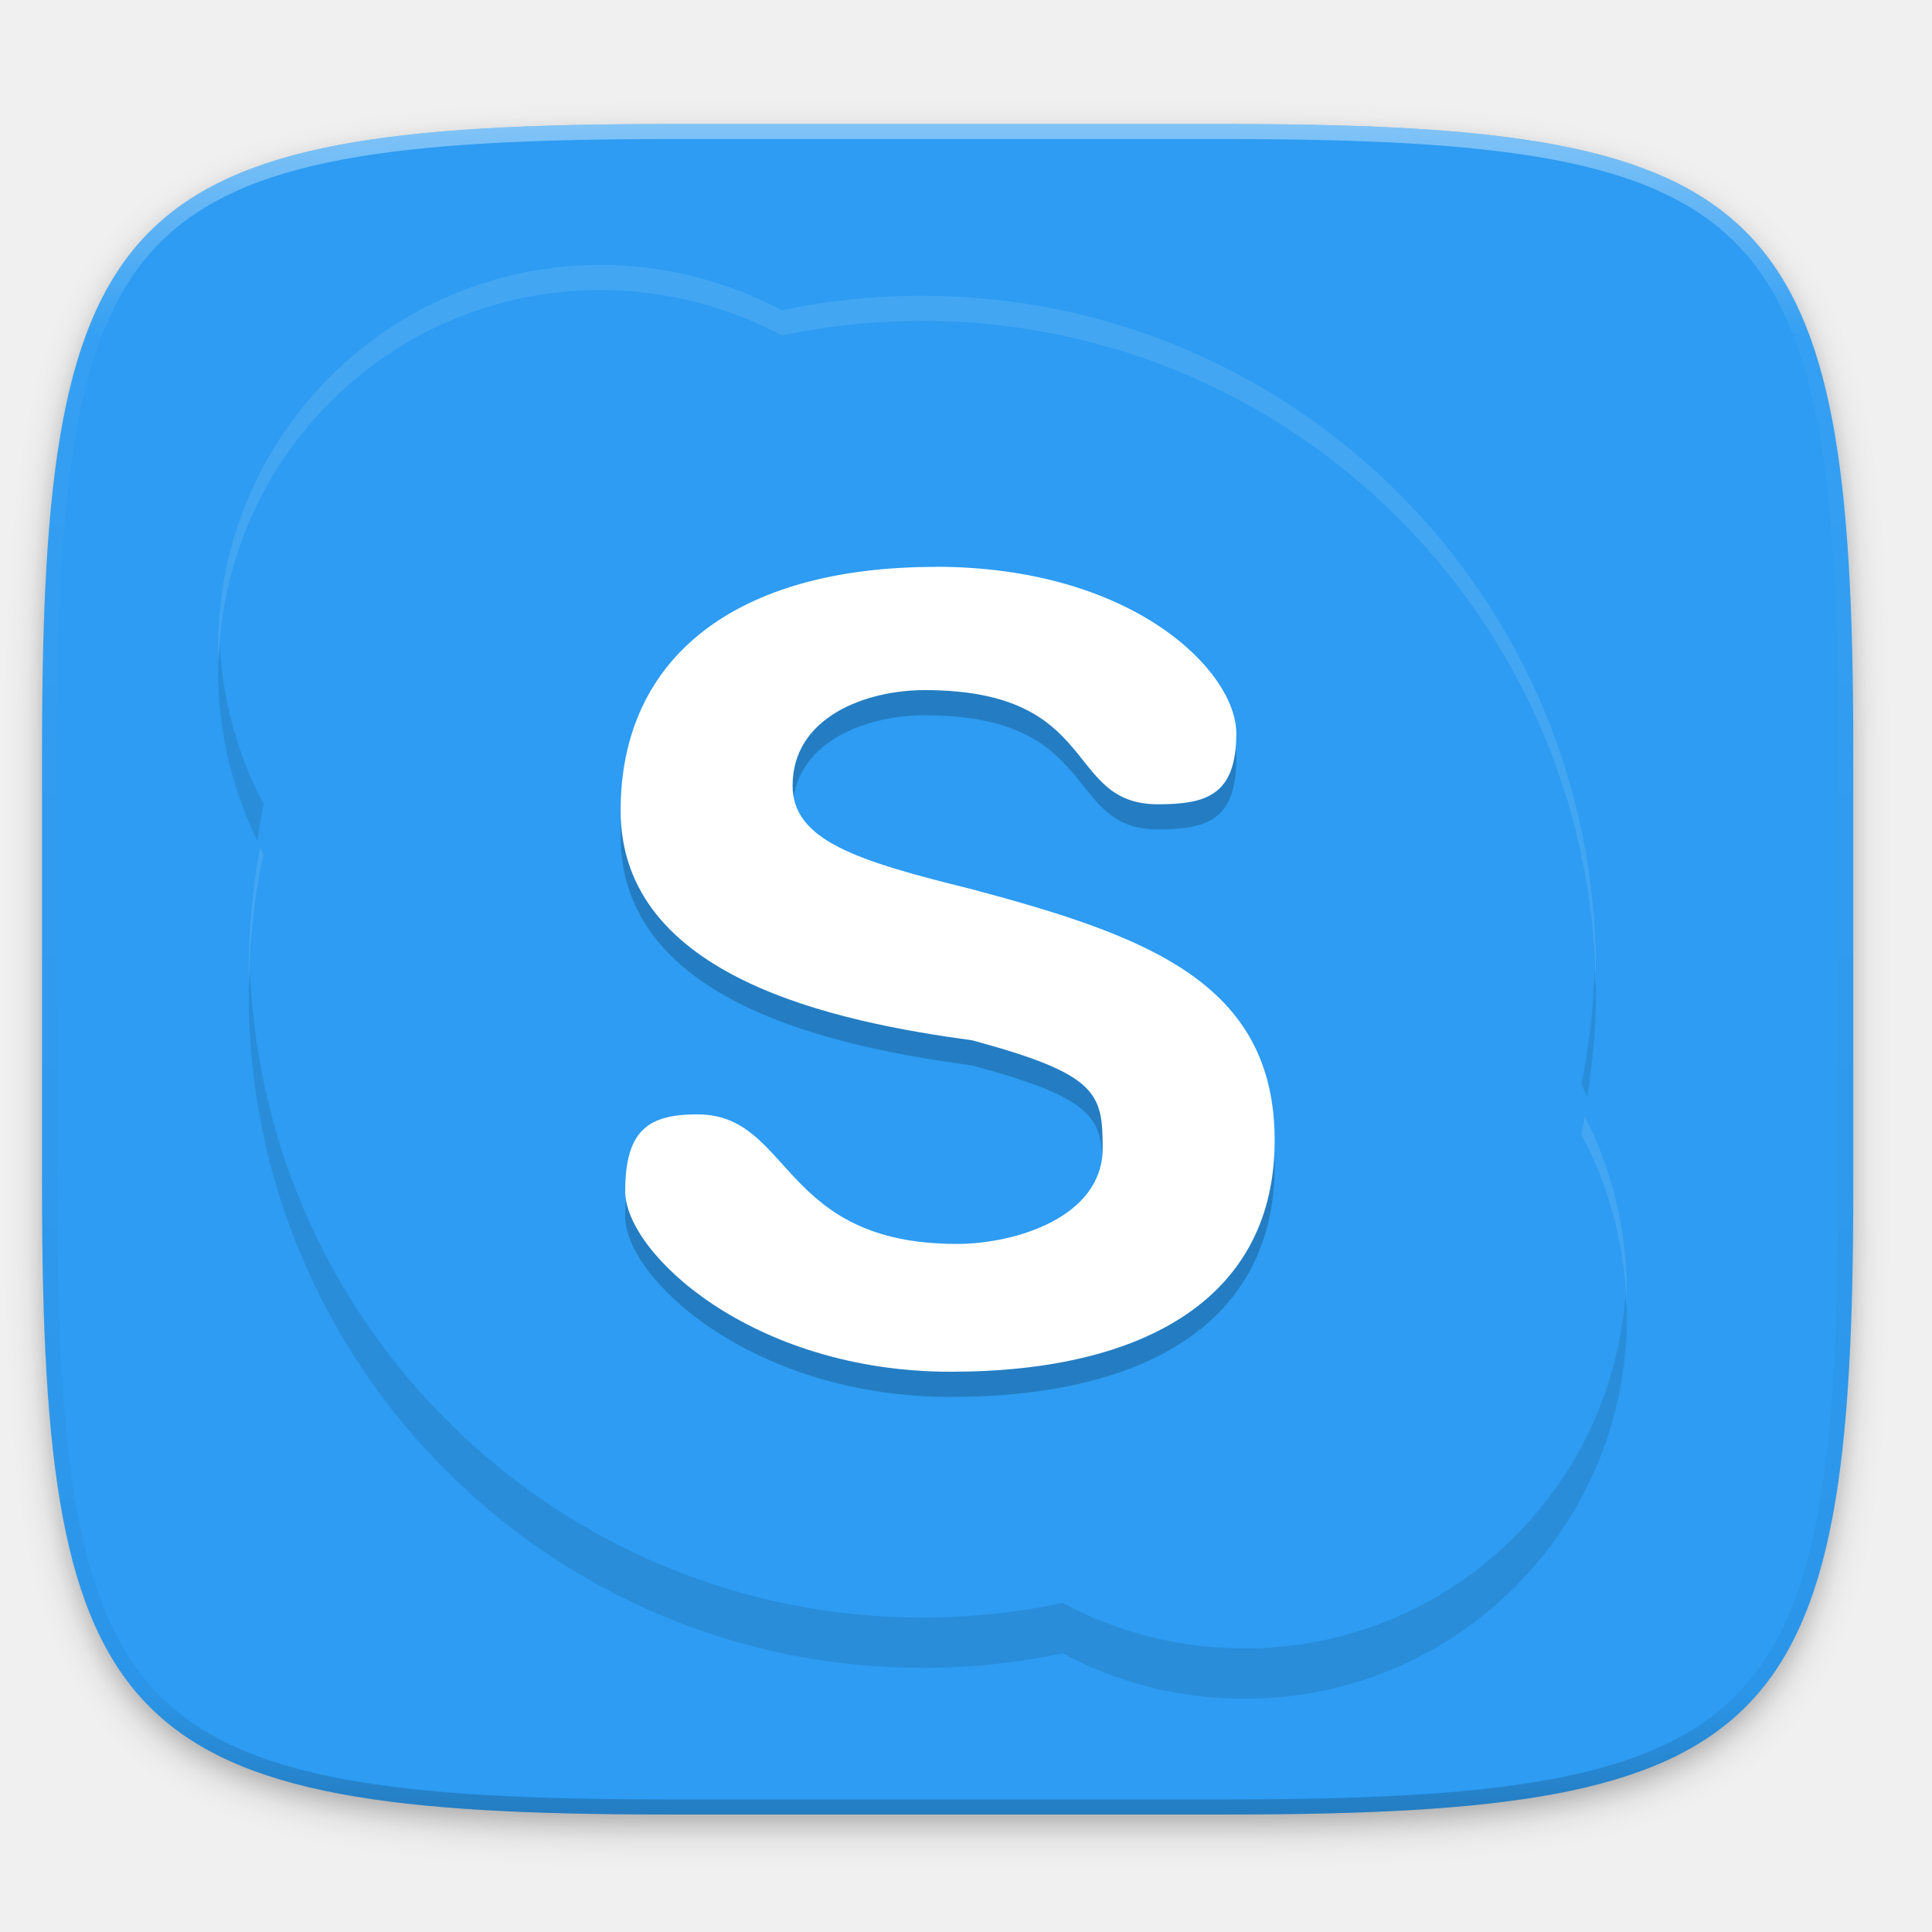
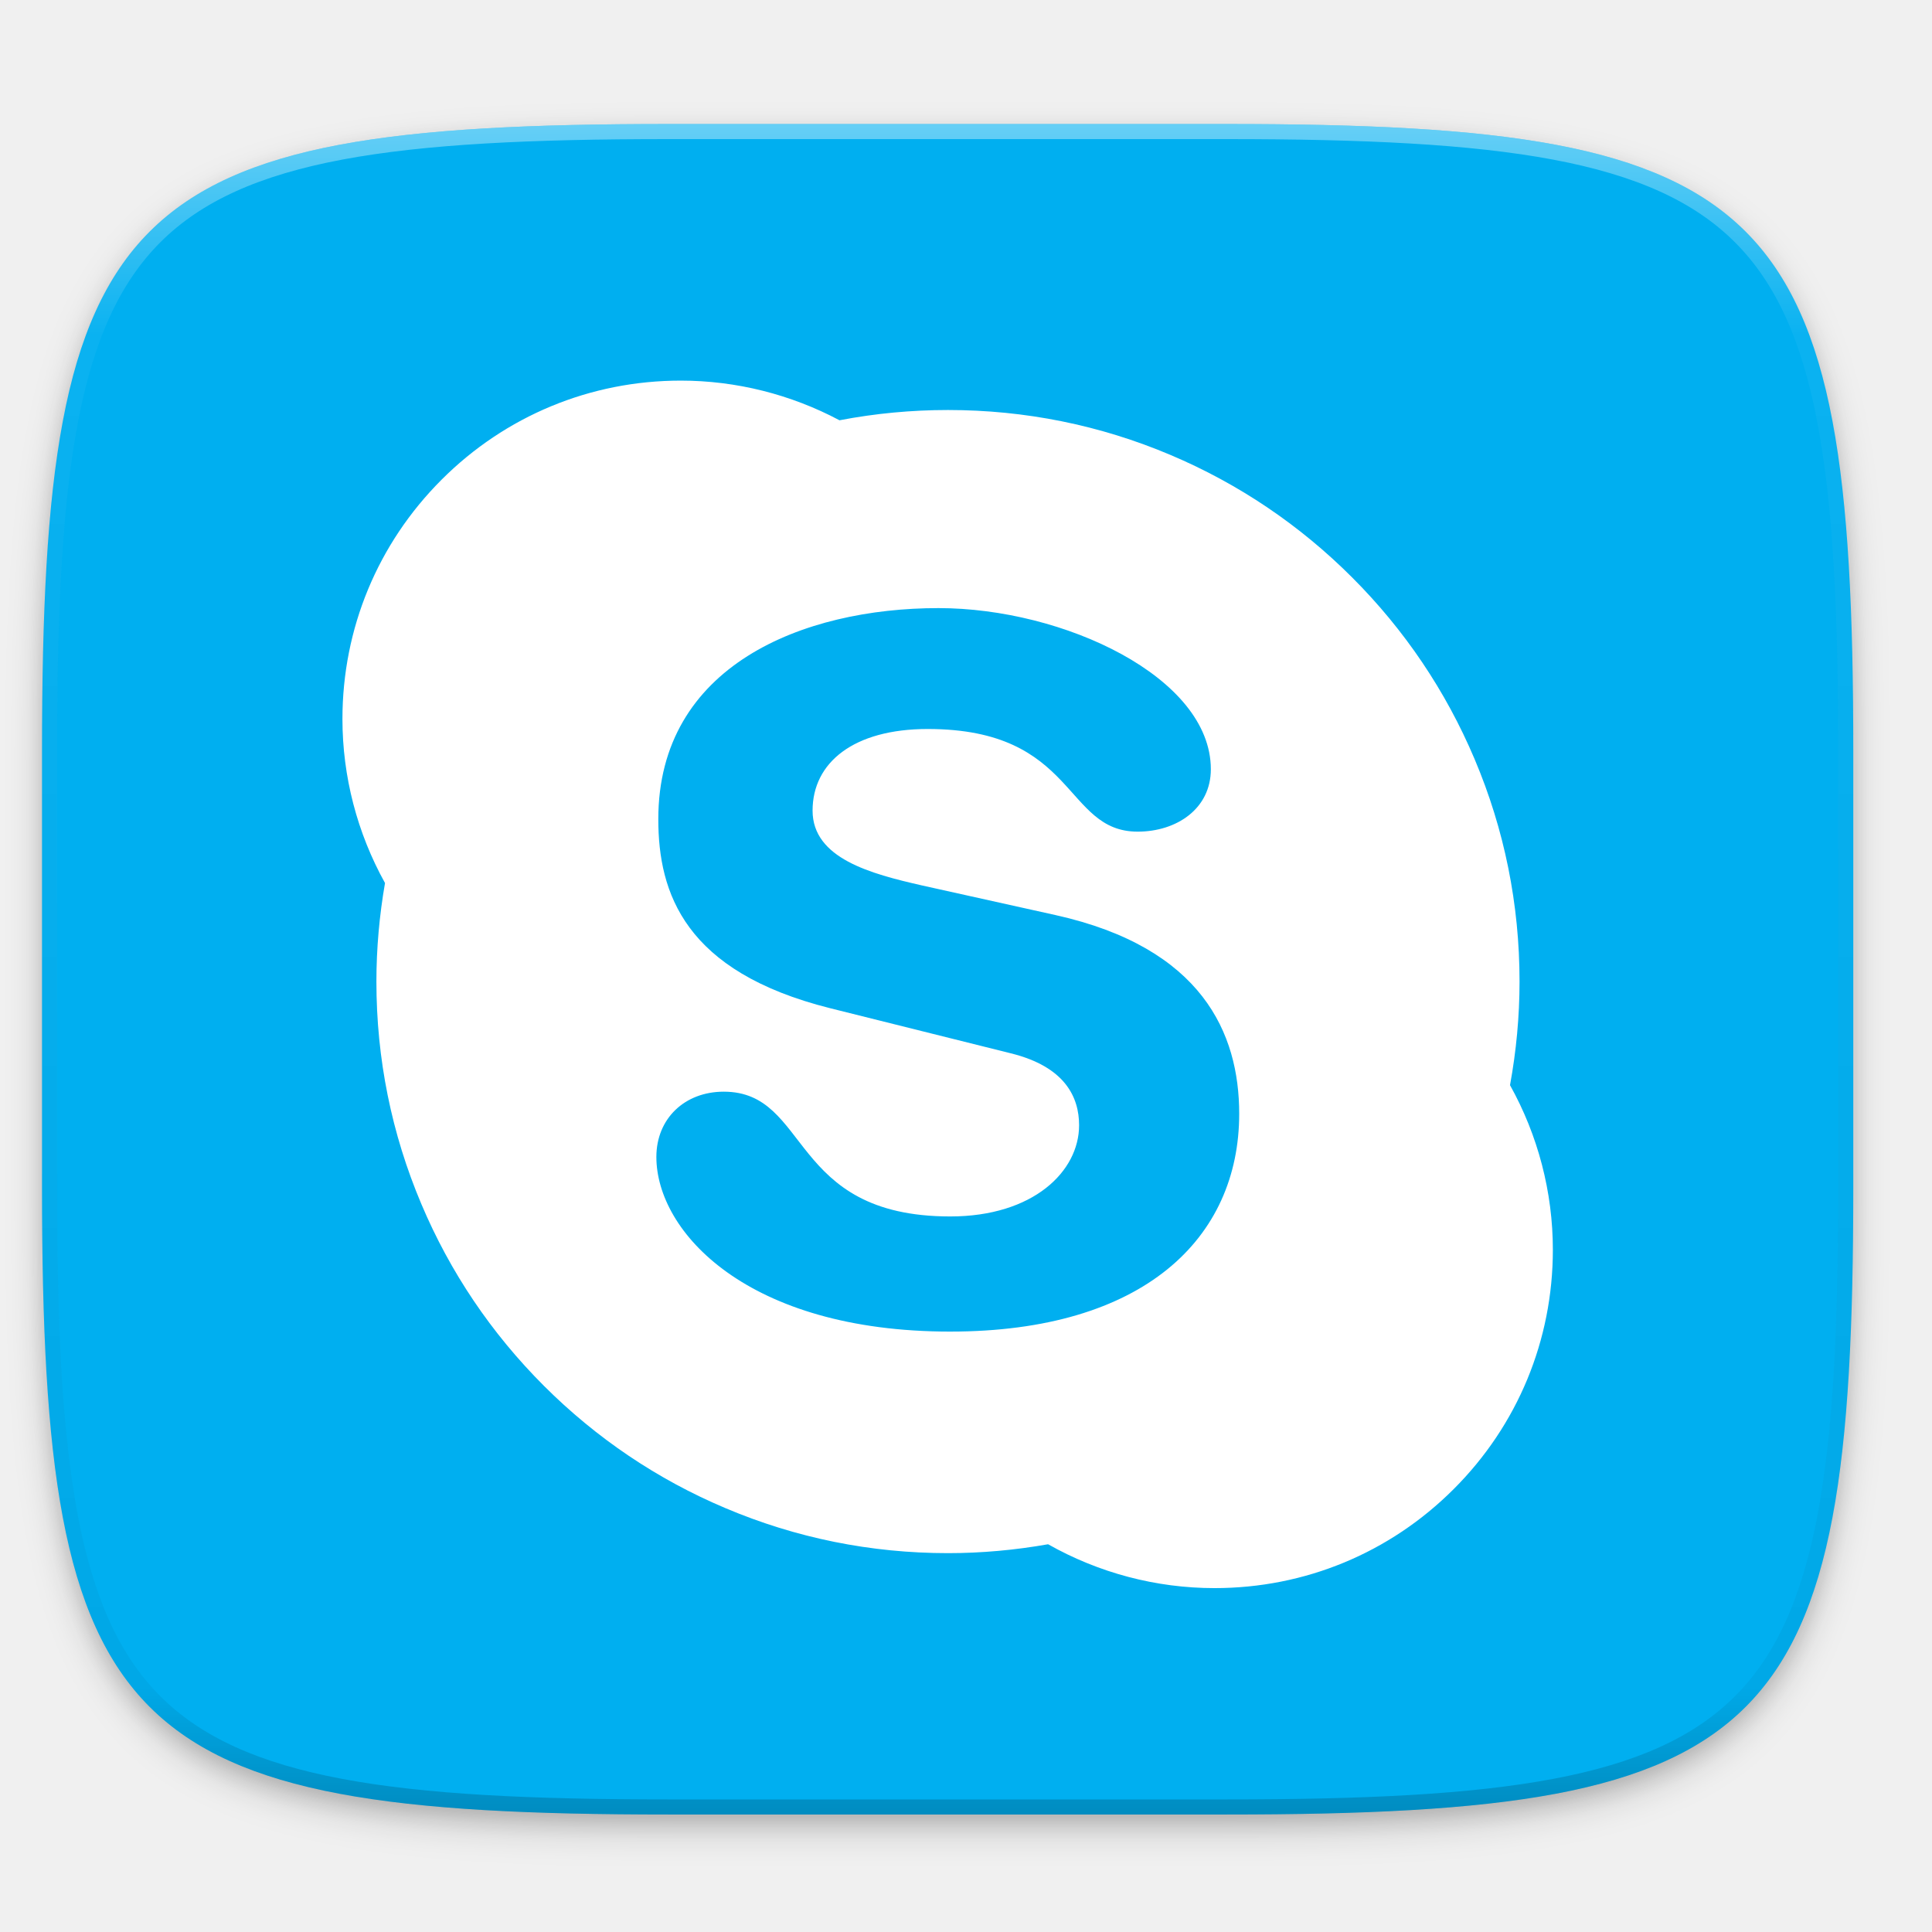
<svg xmlns="http://www.w3.org/2000/svg" xmlns:xlink="http://www.w3.org/1999/xlink" width="256" height="256" id="svg11300" version="1.0" style="display:inline;enable-background:new">
  <defs id="defs3">
    <clipPath clipPathUnits="userSpaceOnUse" id="clipPath9430">
      <path id="path9432" d="m 166.062,-196 h 179.875 C 491.235,-196 512,-175.287 512,-30.125 v 148.25 C 512,263.286 491.235,284 345.938,284 H 166.062 C 20.765,284 0,263.286 0,118.125 V -30.125 C 0,-175.287 20.765,-196 166.062,-196 Z" style="color:#000000;display:inline;overflow:visible;visibility:visible;fill:#ffffff;fill-opacity:1;fill-rule:nonzero;stroke:none;stroke-width:1;marker:none;enable-background:new" />
    </clipPath>
    <clipPath clipPathUnits="userSpaceOnUse" id="clipPath1082">
      <path id="path1084" d="M 361.938,-212 C 507.235,-212 528,-191.287 528,-46.125 V 70.125 C 528,215.286 507.235,236 361.938,236 H 214.062 C 68.765,236 48,215.286 48,70.125 V -46.125 C 48,-191.287 68.765,-212 214.062,-212 Z" style="display:inline;opacity:1;fill:#8c59d9;fill-opacity:1;stroke:none;stroke-width:2;stroke-linecap:round;stroke-linejoin:round;stroke-miterlimit:4;stroke-dasharray:none;stroke-dashoffset:0;stroke-opacity:1;enable-background:new" />
    </clipPath>
    <filter style="color-interpolation-filters:sRGB" id="filter925" x="-0.023" width="1.046" y="-0.025" height="1.05">
      <feGaussianBlur stdDeviation="2.32" id="feGaussianBlur927" />
    </filter>
    <filter style="color-interpolation-filters:sRGB" id="filter931" x="-0.012" width="1.023" y="-0.012" height="1.025">
      <feGaussianBlur stdDeviation="1.16" id="feGaussianBlur933" />
    </filter>
    <linearGradient xlink:href="#linearGradient1013" id="linearGradient1108" x1="296" y1="-212" x2="296" y2="236" gradientUnits="userSpaceOnUse" />
    <linearGradient id="linearGradient1013">
      <stop id="stop1005" offset="0" style="stop-color:#ffffff;stop-opacity:1;" />
      <stop style="stop-color:#ffffff;stop-opacity:0.098" offset="0.125" id="stop1007" />
      <stop style="stop-color:#000000;stop-opacity:0.098" offset="0.925" id="stop1009" />
      <stop id="stop1011" offset="1" style="stop-color:#000000;stop-opacity:0.498" />
    </linearGradient>
    <clipPath clipPathUnits="userSpaceOnUse" id="clipPath1082-3">
      <path id="path1084-6" d="M 361.938,-212 C 507.235,-212 528,-191.287 528,-46.125 V 70.125 C 528,215.286 507.235,236 361.938,236 H 214.062 C 68.765,236 48,215.286 48,70.125 V -46.125 C 48,-191.287 68.765,-212 214.062,-212 Z" style="display:inline;opacity:1;fill:#8c59d9;fill-opacity:1;stroke:none;stroke-width:2;stroke-linecap:round;stroke-linejoin:round;stroke-miterlimit:4;stroke-dasharray:none;stroke-dashoffset:0;stroke-opacity:1;enable-background:new" />
    </clipPath>
  </defs>
  <g style="display:inline" id="layer1" transform="translate(0,-44)">
    <g id="layer9" style="display:inline">
      <g id="layer6" style="display:inline">
        <path id="path923" d="m 162.537,62.432 c 72.649,0 83.031,10.357 83.031,82.937 v 58.125 c 0,72.581 -10.383,82.938 -83.031,82.938 h -73.938 c -72.649,0 -83.031,-10.357 -83.031,-82.938 v -58.125 c 0,-72.581 10.383,-82.937 83.031,-82.937 z" style="display:inline;opacity:0.2;fill:#000000;fill-opacity:1;stroke:none;stroke-width:2;stroke-linecap:round;stroke-linejoin:round;stroke-miterlimit:4;stroke-dasharray:none;stroke-dashoffset:0;stroke-opacity:1;filter:url(#filter925);enable-background:new" />
        <path style="display:inline;opacity:0.1;fill:#000000;fill-opacity:1;stroke:none;stroke-width:2;stroke-linecap:round;stroke-linejoin:round;stroke-miterlimit:4;stroke-dasharray:none;stroke-dashoffset:0;stroke-opacity:1;filter:url(#filter931);enable-background:new" d="m 162.537,61.432 c 72.649,0 83.031,10.357 83.031,82.937 v 58.125 c 0,72.581 -10.383,82.938 -83.031,82.938 h -73.938 c -72.649,0 -83.031,-10.357 -83.031,-82.938 v -58.125 c 0,-72.581 10.383,-82.937 83.031,-82.937 z" id="path929" />
      </g>
      <g id="layer10" style="display:inline">
-         <path style="display:inline;opacity:1;fill:#2d9cf2;fill-opacity:1;stroke:none;stroke-width:2;stroke-linecap:round;stroke-linejoin:round;stroke-miterlimit:4;stroke-dasharray:none;stroke-dashoffset:0;stroke-opacity:1;enable-background:new" d="m 162.537,60.432 c 72.649,0 83.031,10.357 83.031,82.937 v 58.125 c 0,72.581 -10.383,82.938 -83.031,82.938 h -73.938 c -72.649,0 -83.031,-10.357 -83.031,-82.938 v -58.125 c 0,-72.581 10.383,-82.937 83.031,-82.937 z" id="rect877" />
-         <path d="m 29.087,129.347 c -0.088,1.227 -0.182,2.46 -0.182,3.713 0,7.968 1.926,15.653 5.208,22.395 0.256,-1.649 0.453,-3.317 0.794,-4.948 -3.374,-6.3 -5.38,-13.586 -5.821,-21.159 z m 182.222,43.059 c -0.193,5.198 -0.728,10.294 -1.771,15.247 0.294,0.547 0.507,1.146 0.781,1.706 0.683,-4.439 1.159,-8.942 1.159,-13.58 0,-1.139 -0.127,-2.244 -0.169,-3.372 z m -178.189,0.088 c -0.04,1.09 -0.169,2.15 -0.169,3.255 0,49.281 39.975,89.258 89.331,89.258 6.371,0 12.536,-0.676 18.541,-1.94 7.16,3.867 15.42,6.027 24.106,6.027 27.999,0 50.639,-22.659 50.639,-50.625 0,-1 -0.127,-1.973 -0.18,-2.966 -1.9,26.233 -23.706,46.925 -50.459,46.925 -8.691,0 -16.947,-2.158 -24.101,-6.028 -6.005,1.264 -12.17,1.94 -18.541,1.94 -48.204,0 -87.351,-38.158 -89.164,-85.844 z" style="opacity:0.1;stroke-width:3.504" id="path32" />
-         <path d="m 123.923,122.434 c 26.313,0 39.893,13.901 39.893,22.059 0,8.186 -3.917,9.411 -10.375,9.411 -12.55,0 -7.413,-15.126 -30.921,-15.126 -7.779,0 -17.497,3.559 -17.497,12.649 0,7.308 8.606,9.996 23.799,13.745 22.899,6.133 40.079,12.253 40.079,33.279 0,20.413 -16.62,30.646 -42.939,30.646 -26.313,0 -43.119,-15.738 -43.119,-23.897 0,-8.158 3.097,-10.206 9.555,-10.206 12.57,0 10.876,17.167 34.384,17.167 7.806,0 19.327,-3.559 19.327,-12.676 0,-7.28 -0.61,-9.805 -17.287,-14.302 -17.813,-2.42 -46.585,-8.213 -46.585,-30.439 0,-20.412 15.406,-32.292 41.719,-32.292" style="opacity:0.2;stroke-width:3.504" id="path34" />
-         <path d="m 123.923,119.1 c 26.313,0 39.893,13.901 39.893,22.059 0,8.186 -3.917,9.41 -10.375,9.41 -12.55,0 -7.413,-15.126 -30.921,-15.126 -7.779,0 -17.497,3.559 -17.497,12.649 0,7.308 8.606,9.996 23.799,13.745 22.899,6.133 40.079,12.253 40.079,33.279 0,20.413 -16.62,30.646 -42.939,30.646 -26.313,0 -43.119,-15.738 -43.119,-23.897 0,-8.158 3.097,-10.206 9.555,-10.206 12.57,0 10.876,17.167 34.384,17.167 7.806,0 19.327,-3.559 19.327,-12.676 0,-7.28 -0.61,-9.805 -17.287,-14.302 -17.813,-2.42 -46.585,-8.213 -46.585,-30.439 0,-20.412 15.406,-32.292 41.719,-32.292" style="fill:#ffffff;stroke-width:3.504" id="path36" />
-         <path d="m 79.49,79.093 0.052,0.007 c -27.998,1e-5 -50.637,22.662 -50.637,50.624 0,0.682 0.038,1.36 0.066,2.038 0.697,-27.354 23.014,-49.322 50.572,-49.322 l -0.052,-0.007 c 8.641,0 17.002,2.216 24.127,6.028 6.005,-1.292 12.174,-1.94 18.574,-1.94 48.716,0 88.306,39.076 89.237,87.524 0.01,-0.535 0.039,-1.063 0.039,-1.602 0,-49.252 -39.976,-89.256 -89.276,-89.256 -6.4,0 -12.569,0.648 -18.574,1.94 -7.125,-3.813 -15.486,-6.035 -24.127,-6.035 z M 34.459,156.273 c -0.962,5.254 -1.51,10.601 -1.51,16.146 0,0.58 0.034,1.149 0.045,1.725 0.107,-5.818 0.757,-11.438 1.914,-16.959 -0.159,-0.297 -0.296,-0.61 -0.449,-0.912 z m 175.524,35.611 c -0.148,0.813 -0.279,1.628 -0.449,2.435 3.533,6.576 5.642,14.131 5.963,22.063 0.011,-0.42 0.066,-0.828 0.066,-1.25 0,-8.338 -2.026,-16.301 -5.579,-23.248 z" style="opacity:0.1;fill:#ffffff;stroke-width:3.504" id="path38" />
+         <path style="display:inline;opacity:1;fill:#00aff0;fill-opacity:1;stroke:none;stroke-width:2;stroke-linecap:round;stroke-linejoin:round;stroke-miterlimit:4;stroke-dasharray:none;stroke-dashoffset:0;stroke-opacity:1;enable-background:new" d="m 162.537,60.432 c 72.649,0 83.031,10.357 83.031,82.937 v 58.125 c 0,72.581 -10.383,82.938 -83.031,82.938 h -73.938 c -72.649,0 -83.031,-10.357 -83.031,-82.938 v -58.125 c 0,-72.581 10.383,-82.937 83.031,-82.937 z" id="rect877" />
+         <g style="display:inline;fill:#ffffff;fill-opacity:1;enable-background:new" id="g4" transform="matrix(0.6265081,0,0,0.6265081,75.80696,166)">
+           <path style="fill:#ffffff;fill-opacity:1" d="m 198.365,34.778 c -0.081,0.45 -0.138,0.904 -0.223,1.354 l -0.438,-2.578 c 0.239,0.401 0.438,0.819 0.661,1.224 1.322,-7.192 2.015,-14.554 2.015,-21.913 0,-16.318 -3.195,-32.149 -9.507,-47.053 -6.089,-14.396 -14.802,-27.325 -25.91,-38.425 -11.092,-11.1 -24.029,-19.813 -38.417,-25.902 -14.899,-6.304 -30.731,-9.499 -47.049,-9.499 -7.691,0 -15.394,0.722 -22.89,2.161 -0.016,0.004 -0.036,0.004 -0.057,0.008 0.422,0.223 0.847,0.422 1.261,0.653 l -2.542,-0.397 c 0.426,-0.081 0.855,-0.17 1.281,-0.255 -10.285,-5.469 -21.852,-8.388 -33.56,-8.388 -19.115,0 -37.087,7.443 -50.604,20.964 -13.513,13.517 -20.96,31.489 -20.96,50.604 0,12.167 3.13,24.126 9.004,34.696 0.077,-0.438 0.13,-0.88 0.215,-1.318 l 0.438,2.534 c -0.227,-0.397 -0.426,-0.811 -0.653,-1.216 -1.192,6.847 -1.82,13.845 -1.82,20.834 0,16.322 3.195,32.15 9.507,47.057 6.081,14.4 14.798,27.321 25.894,38.421 11.108,11.1 24.029,19.825 38.433,25.898 14.899,6.316 30.735,9.515 47.053,9.515 7.103,0 14.222,-0.649 21.171,-1.881 -0.405,-0.227 -0.819,-0.434 -1.232,-0.673 l 2.583,0.454 c -0.446,0.085 -0.896,0.138 -1.35,0.219 10.707,6.057 22.829,9.276 35.206,9.276 19.111,0 37.075,-7.431 50.592,-20.956 13.521,-13.508 20.96,-31.485 20.96,-50.6 0,-12.207 -3.146,-24.207 -9.061,-34.817 z M 79.979,86.898 c -42.946,0 -62.158,-21.114 -62.158,-36.937 0,-8.116 5.992,-13.804 14.25,-13.804 18.378,0 13.618,26.389 47.908,26.389 17.555,0 27.248,-9.531 27.248,-19.286 0,-5.866 -2.895,-12.369 -14.453,-15.219 l -38.198,-9.535 C 23.813,10.789 18.23,-5.841 18.23,-21.474 c 0,-32.458 30.56,-44.644 59.26,-44.644 26.437,0 57.602,14.611 57.602,34.083 0,8.343 -7.225,13.196 -15.479,13.196 -15.686,0 -12.799,-21.71 -44.393,-21.71 -15.677,0 -24.361,7.099 -24.361,17.259 0,10.139 12.381,13.379 23.133,15.827 l 28.274,6.276 c 30.97,6.9 38.823,24.982 38.823,42.013 0,26.376 -20.246,46.071 -61.108,46.071 z m 19.456,44.304 c 0.414,0.239 0.827,0.446 1.232,0.673 0.454,-0.081 0.904,-0.134 1.35,-0.219 z M 198.142,36.132 c 0.085,-0.45 0.142,-0.904 0.223,-1.354 -0.223,-0.405 -0.422,-0.823 -0.661,-1.224 z M -39.355,-9.287 c -0.085,0.438 -0.138,0.88 -0.215,1.318 0.227,0.405 0.426,0.819 0.653,1.216 z M 57.811,-105.192 c -0.414,-0.231 -0.839,-0.43 -1.261,-0.653 -0.426,0.085 -0.855,0.174 -1.281,0.255 z" id="path2" />
+         </g>
      </g>
      <g id="layer13" style="display:inline" />
      <g id="layer11" style="display:inline">
        <path id="path1068" d="m 361.938,-212 c 145.297,0 166.062,20.713 166.062,165.875 v 116.25 c 0,145.161 -20.765,165.875 -166.062,165.875 h -147.875 c -145.297,0 -166.062,-20.714 -166.062,-165.875 v -116.25 c 0,-145.162 20.765,-165.875 166.062,-165.875 z" style="display:inline;opacity:0.4;fill:none;fill-opacity:1;stroke:url(#linearGradient1108);stroke-width:8;stroke-linecap:round;stroke-linejoin:round;stroke-miterlimit:4;stroke-dasharray:none;stroke-dashoffset:0;stroke-opacity:1;enable-background:new" clip-path="url(#clipPath1082-3)" transform="matrix(0.5,0,0,0.5,-18.432,166.432)" />
      </g>
    </g>
  </g>
</svg>
